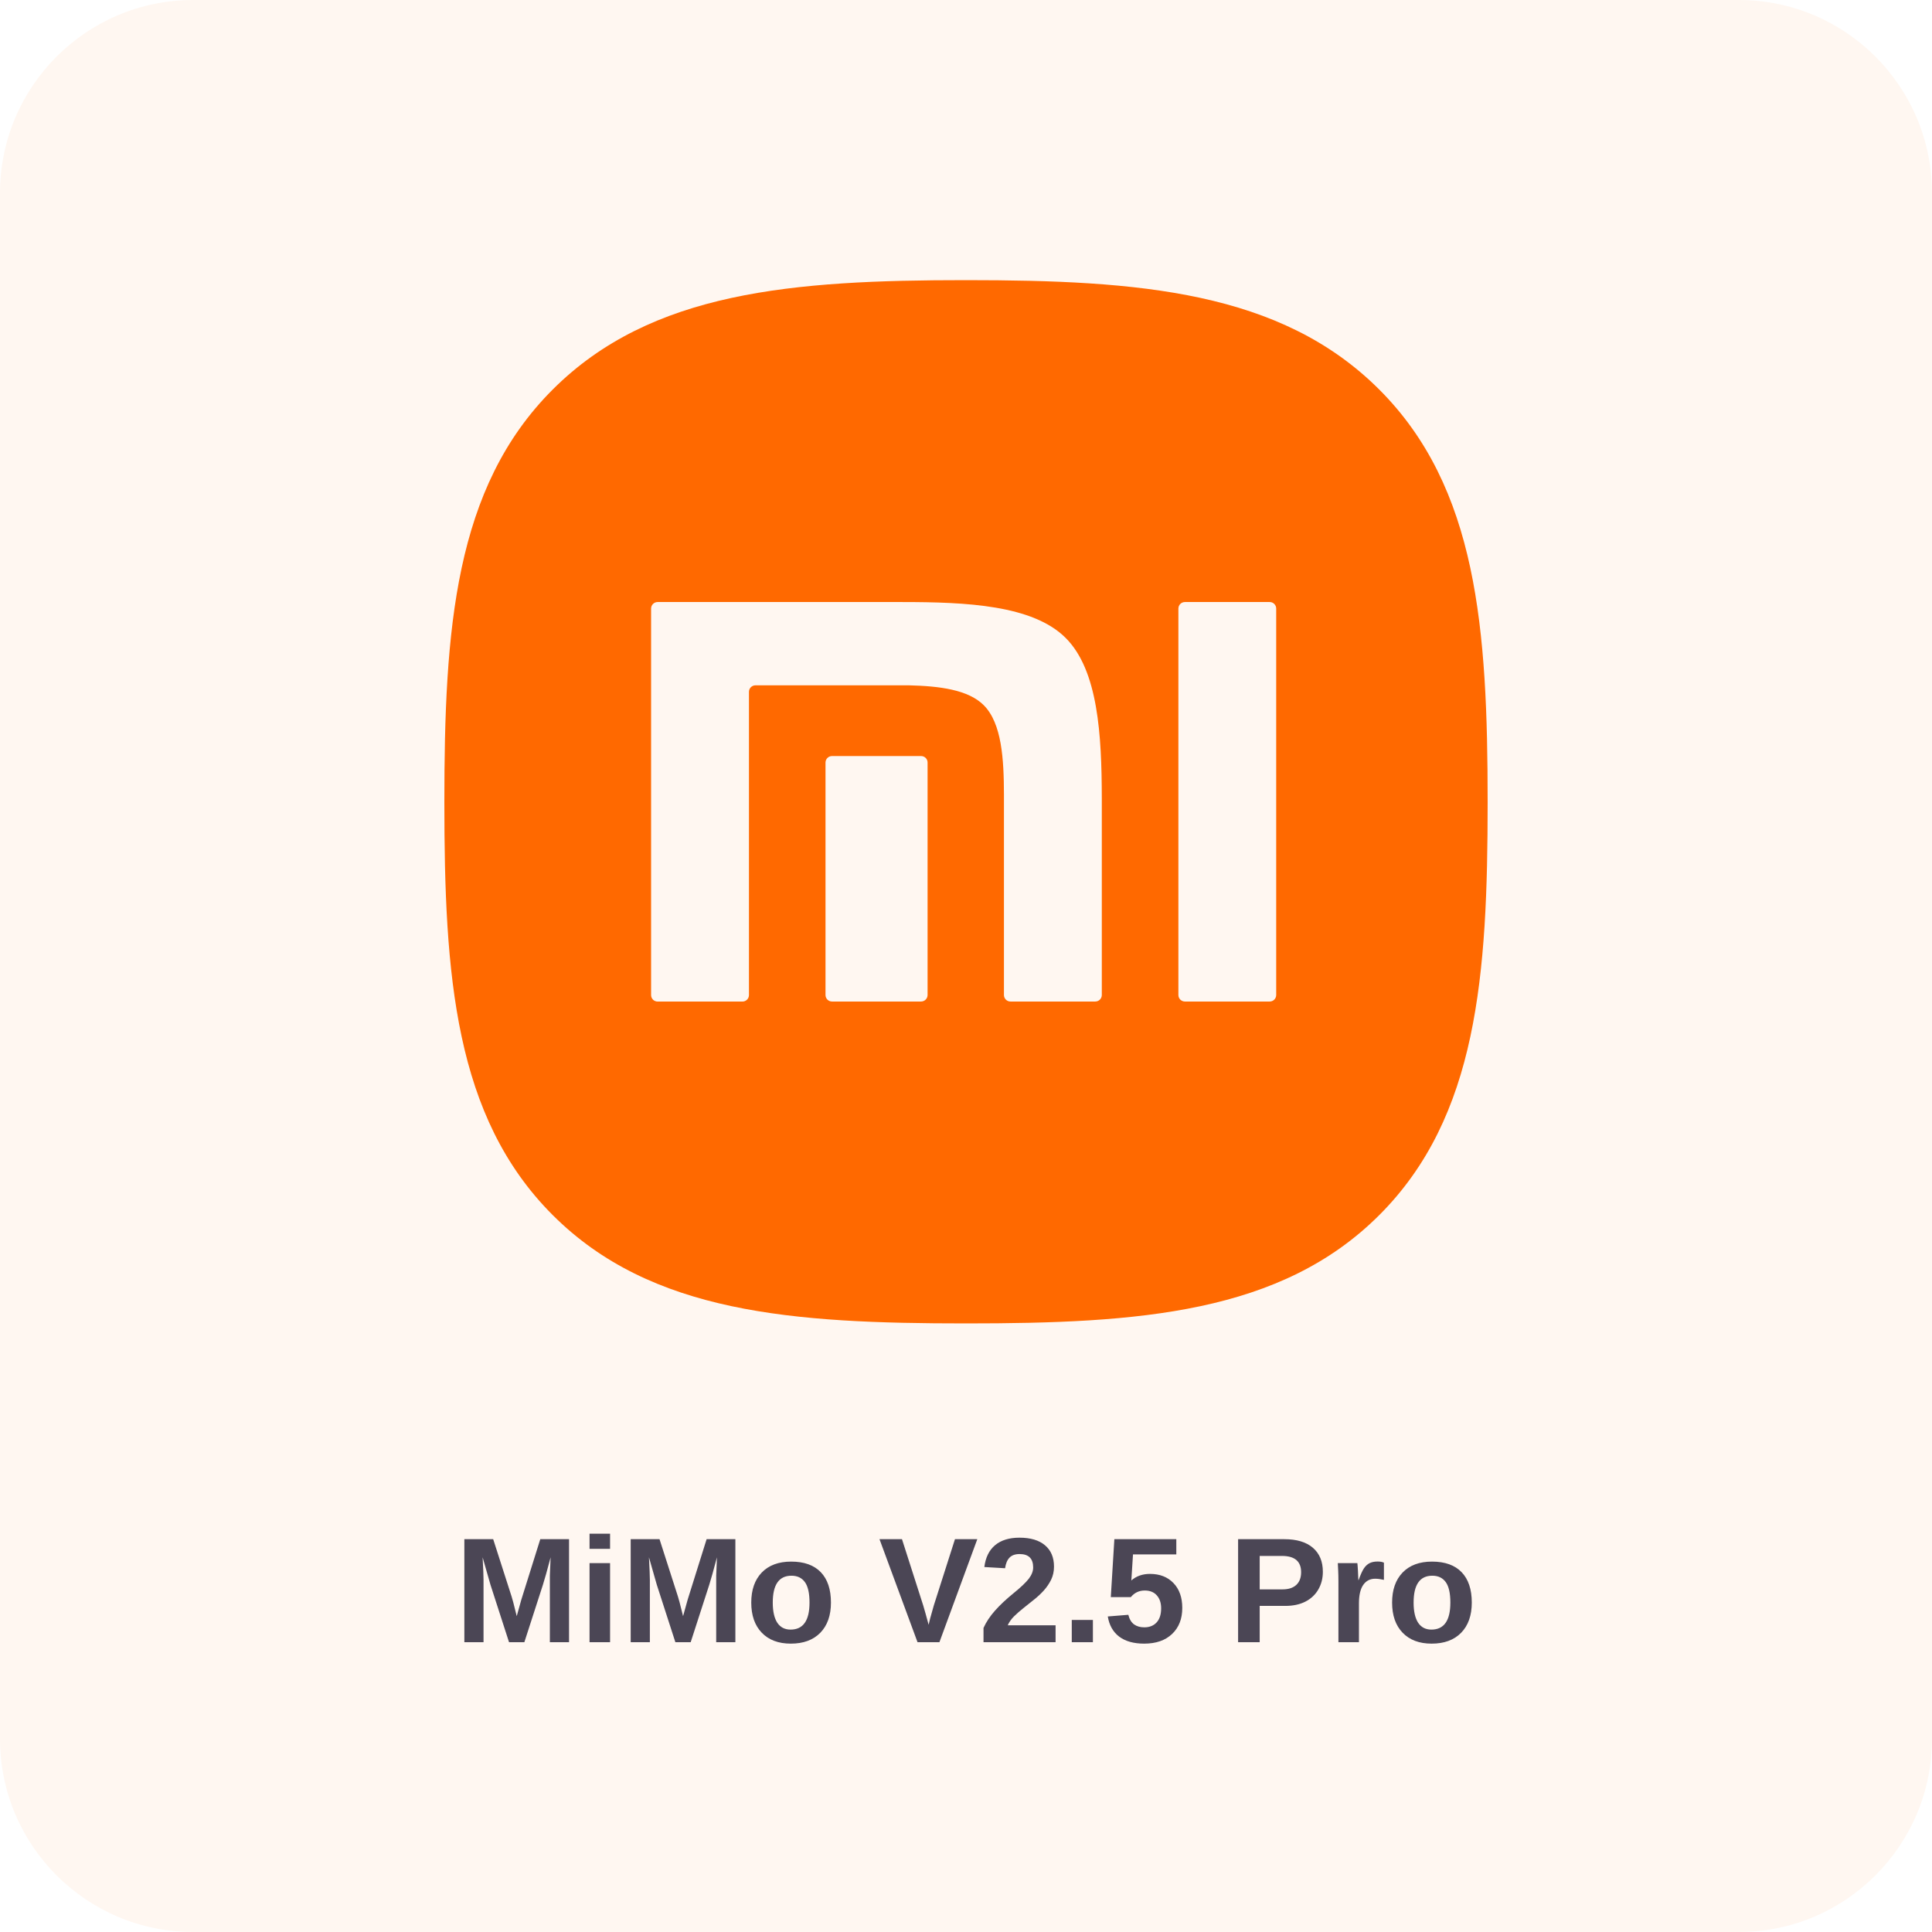
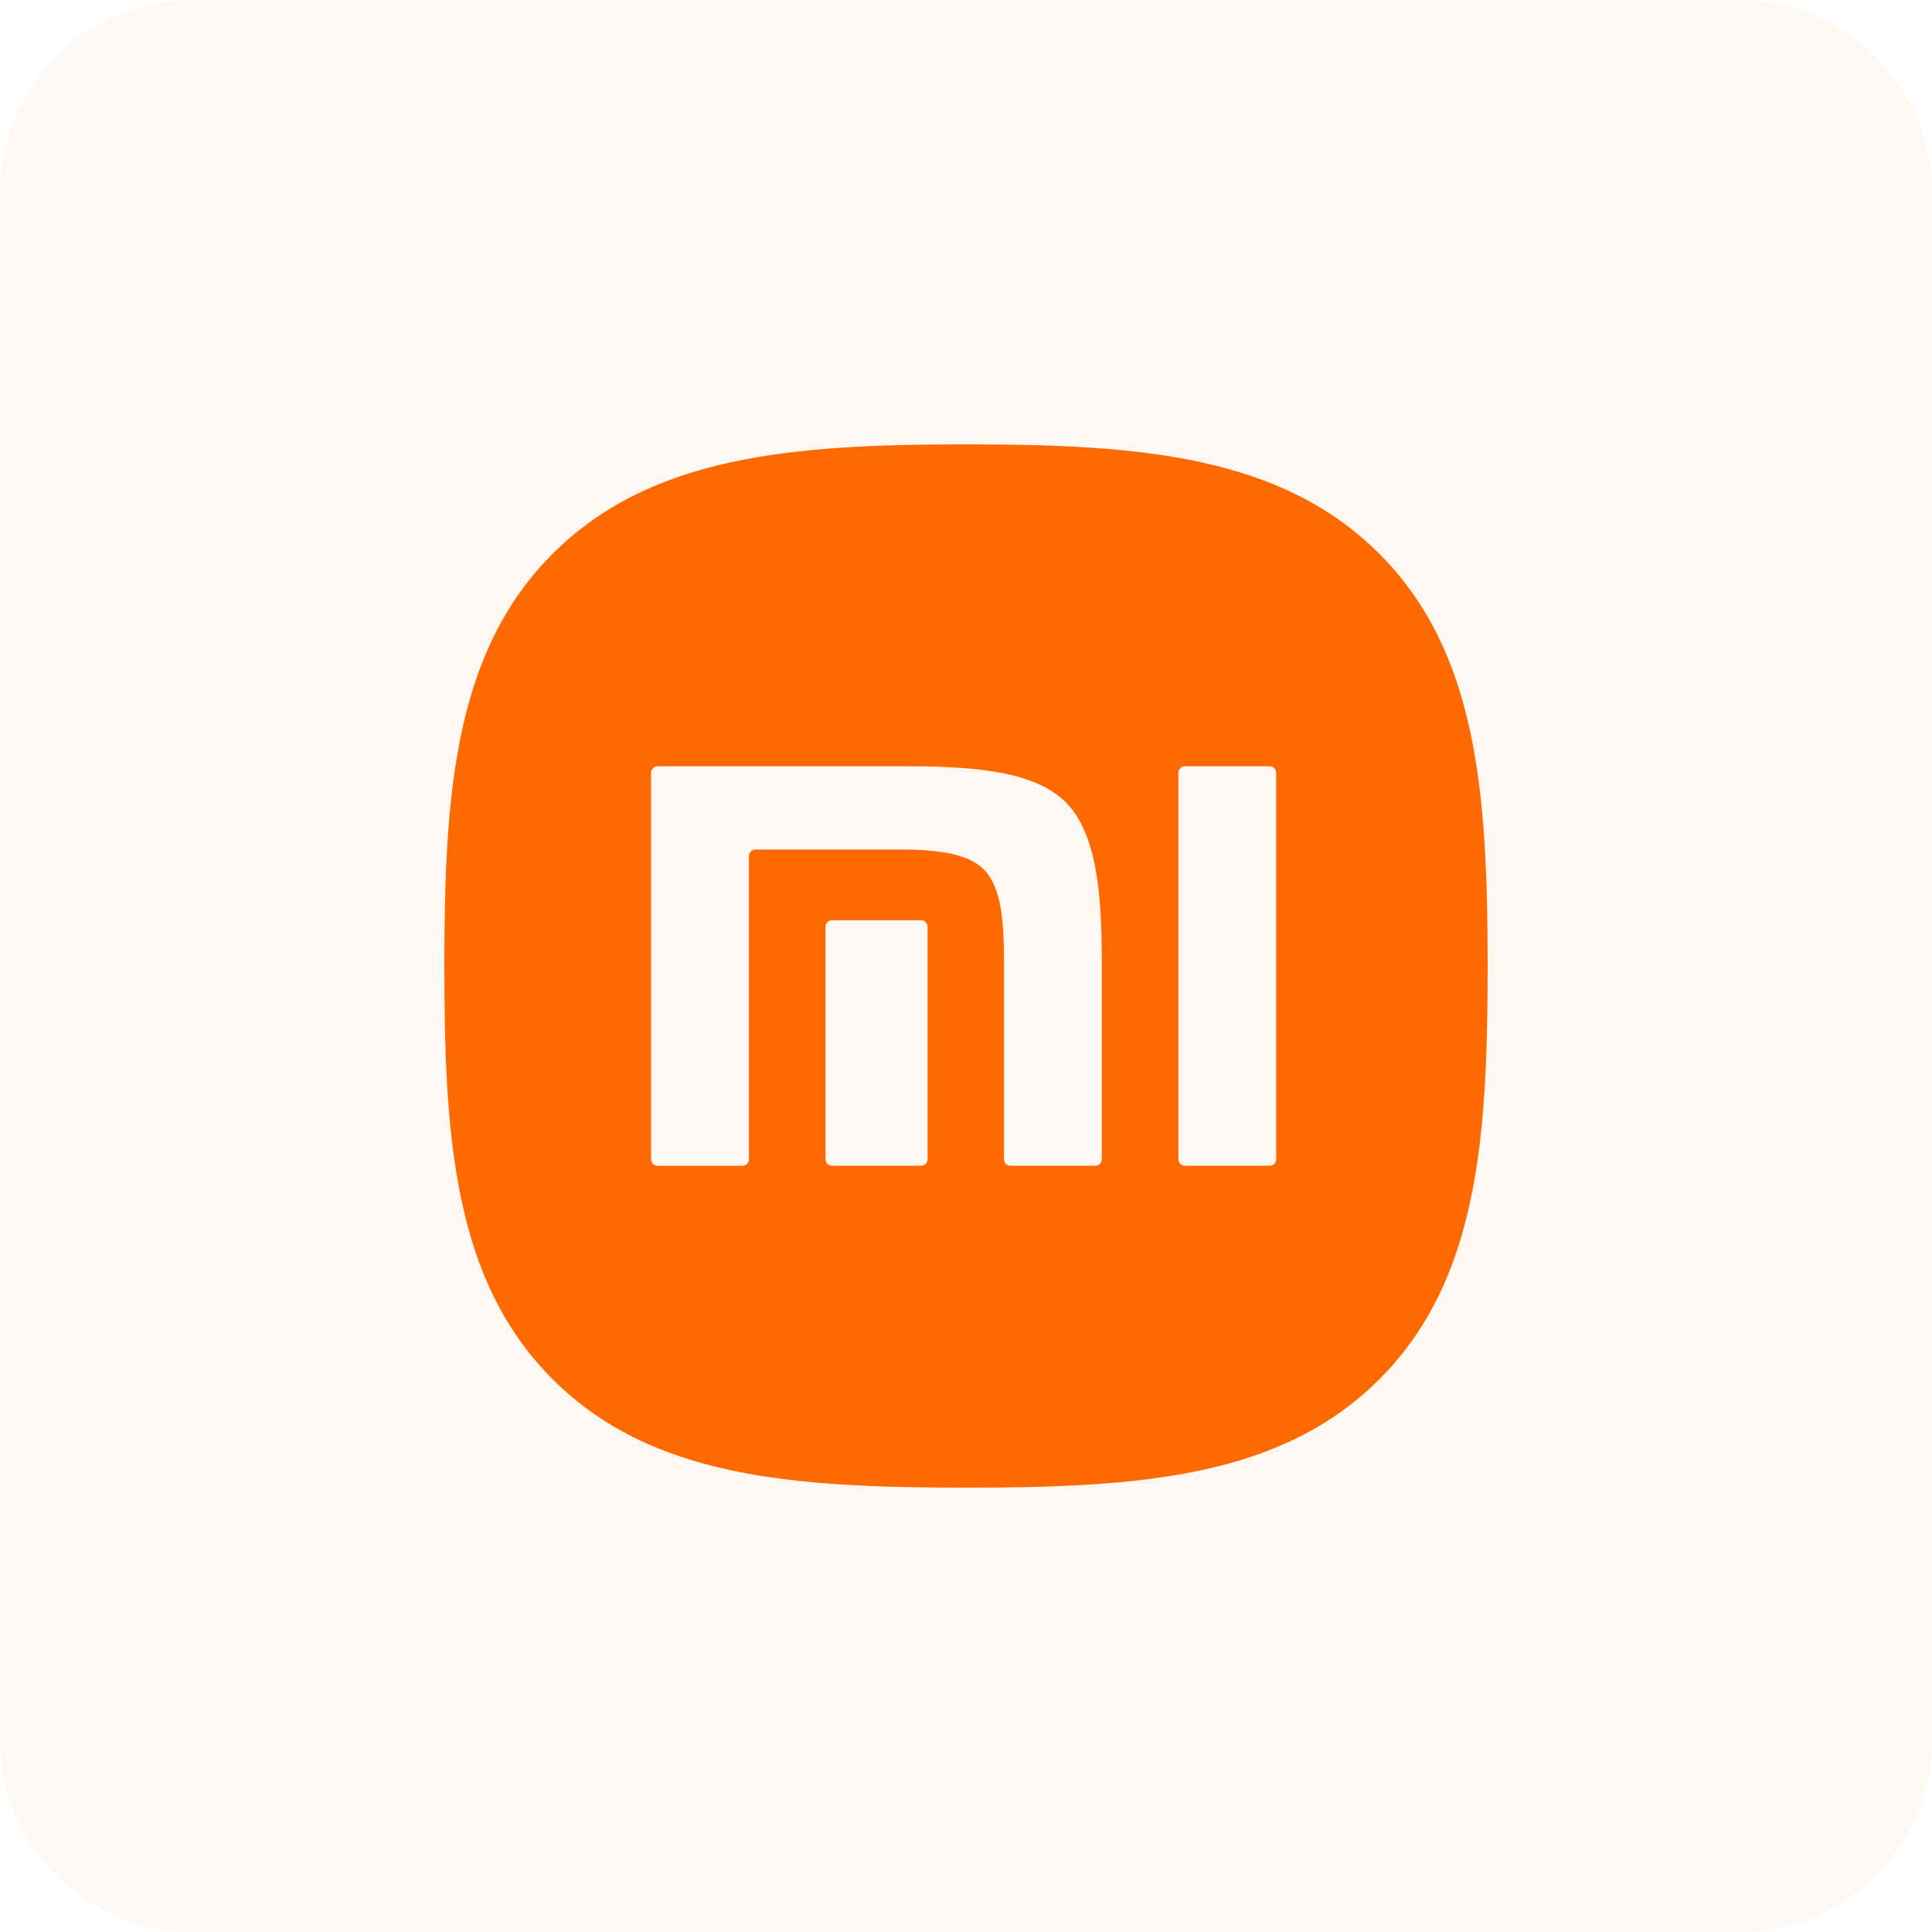
<svg xmlns="http://www.w3.org/2000/svg" viewBox="0 0 400 400" role="img" aria-labelledby="title desc">
  <rect width="400" height="400" rx="40" fill="#fff7f1" />
-   <g transform="translate(92 58) scale(9)" fill="#FF6900">
+   <g transform="translate(92 92) scale(9)" fill="#FF6900">
    <path d="M12 0C8.016 0 4.756.255 2.493 2.516.23 4.776 0 8.033 0 12.012c0 3.98.23 7.235 2.494 9.497C4.757 23.77 8.017 24 12 24c3.983 0 7.243-.23 9.506-2.491C23.77 19.247 24 15.99 24 12.012c0-3.984-.233-7.243-2.502-9.504C19.234.252 15.978 0 12 0zM4.906 7.405h5.624c1.47 0 3.007.068 3.764.827.746.746.827 2.233.83 3.676v4.54a.15.15 0 0 1-.152.147h-1.947a.15.15 0 0 1-.152-.148V11.83c-.002-.806-.048-1.634-.464-2.051-.358-.36-1.026-.441-1.72-.458H7.158a.15.15 0 0 0-.151.147v6.98a.15.15 0 0 1-.152.148H4.906a.15.15 0 0 1-.15-.148V7.554a.15.15 0 0 1 .15-.149zm12.131 0h1.949a.15.15 0 0 1 .15.15v8.892a.15.15 0 0 1-.15.148h-1.949a.15.15 0 0 1-.151-.148V7.554a.15.15 0 0 1 .151-.149zM8.92 10.948h2.046c.083 0 .15.066.15.147v5.352a.15.15 0 0 1-.15.148H8.92a.15.15 0 0 1-.152-.148v-5.352a.15.15 0 0 1 .152-.147Z" />
  </g>
-   <text x="200" y="340" fill="#4b4655" font-family="Arial, Helvetica, sans-serif" font-size="31" font-weight="700" text-anchor="middle">MiMo V2.5 Pro</text>
</svg>
